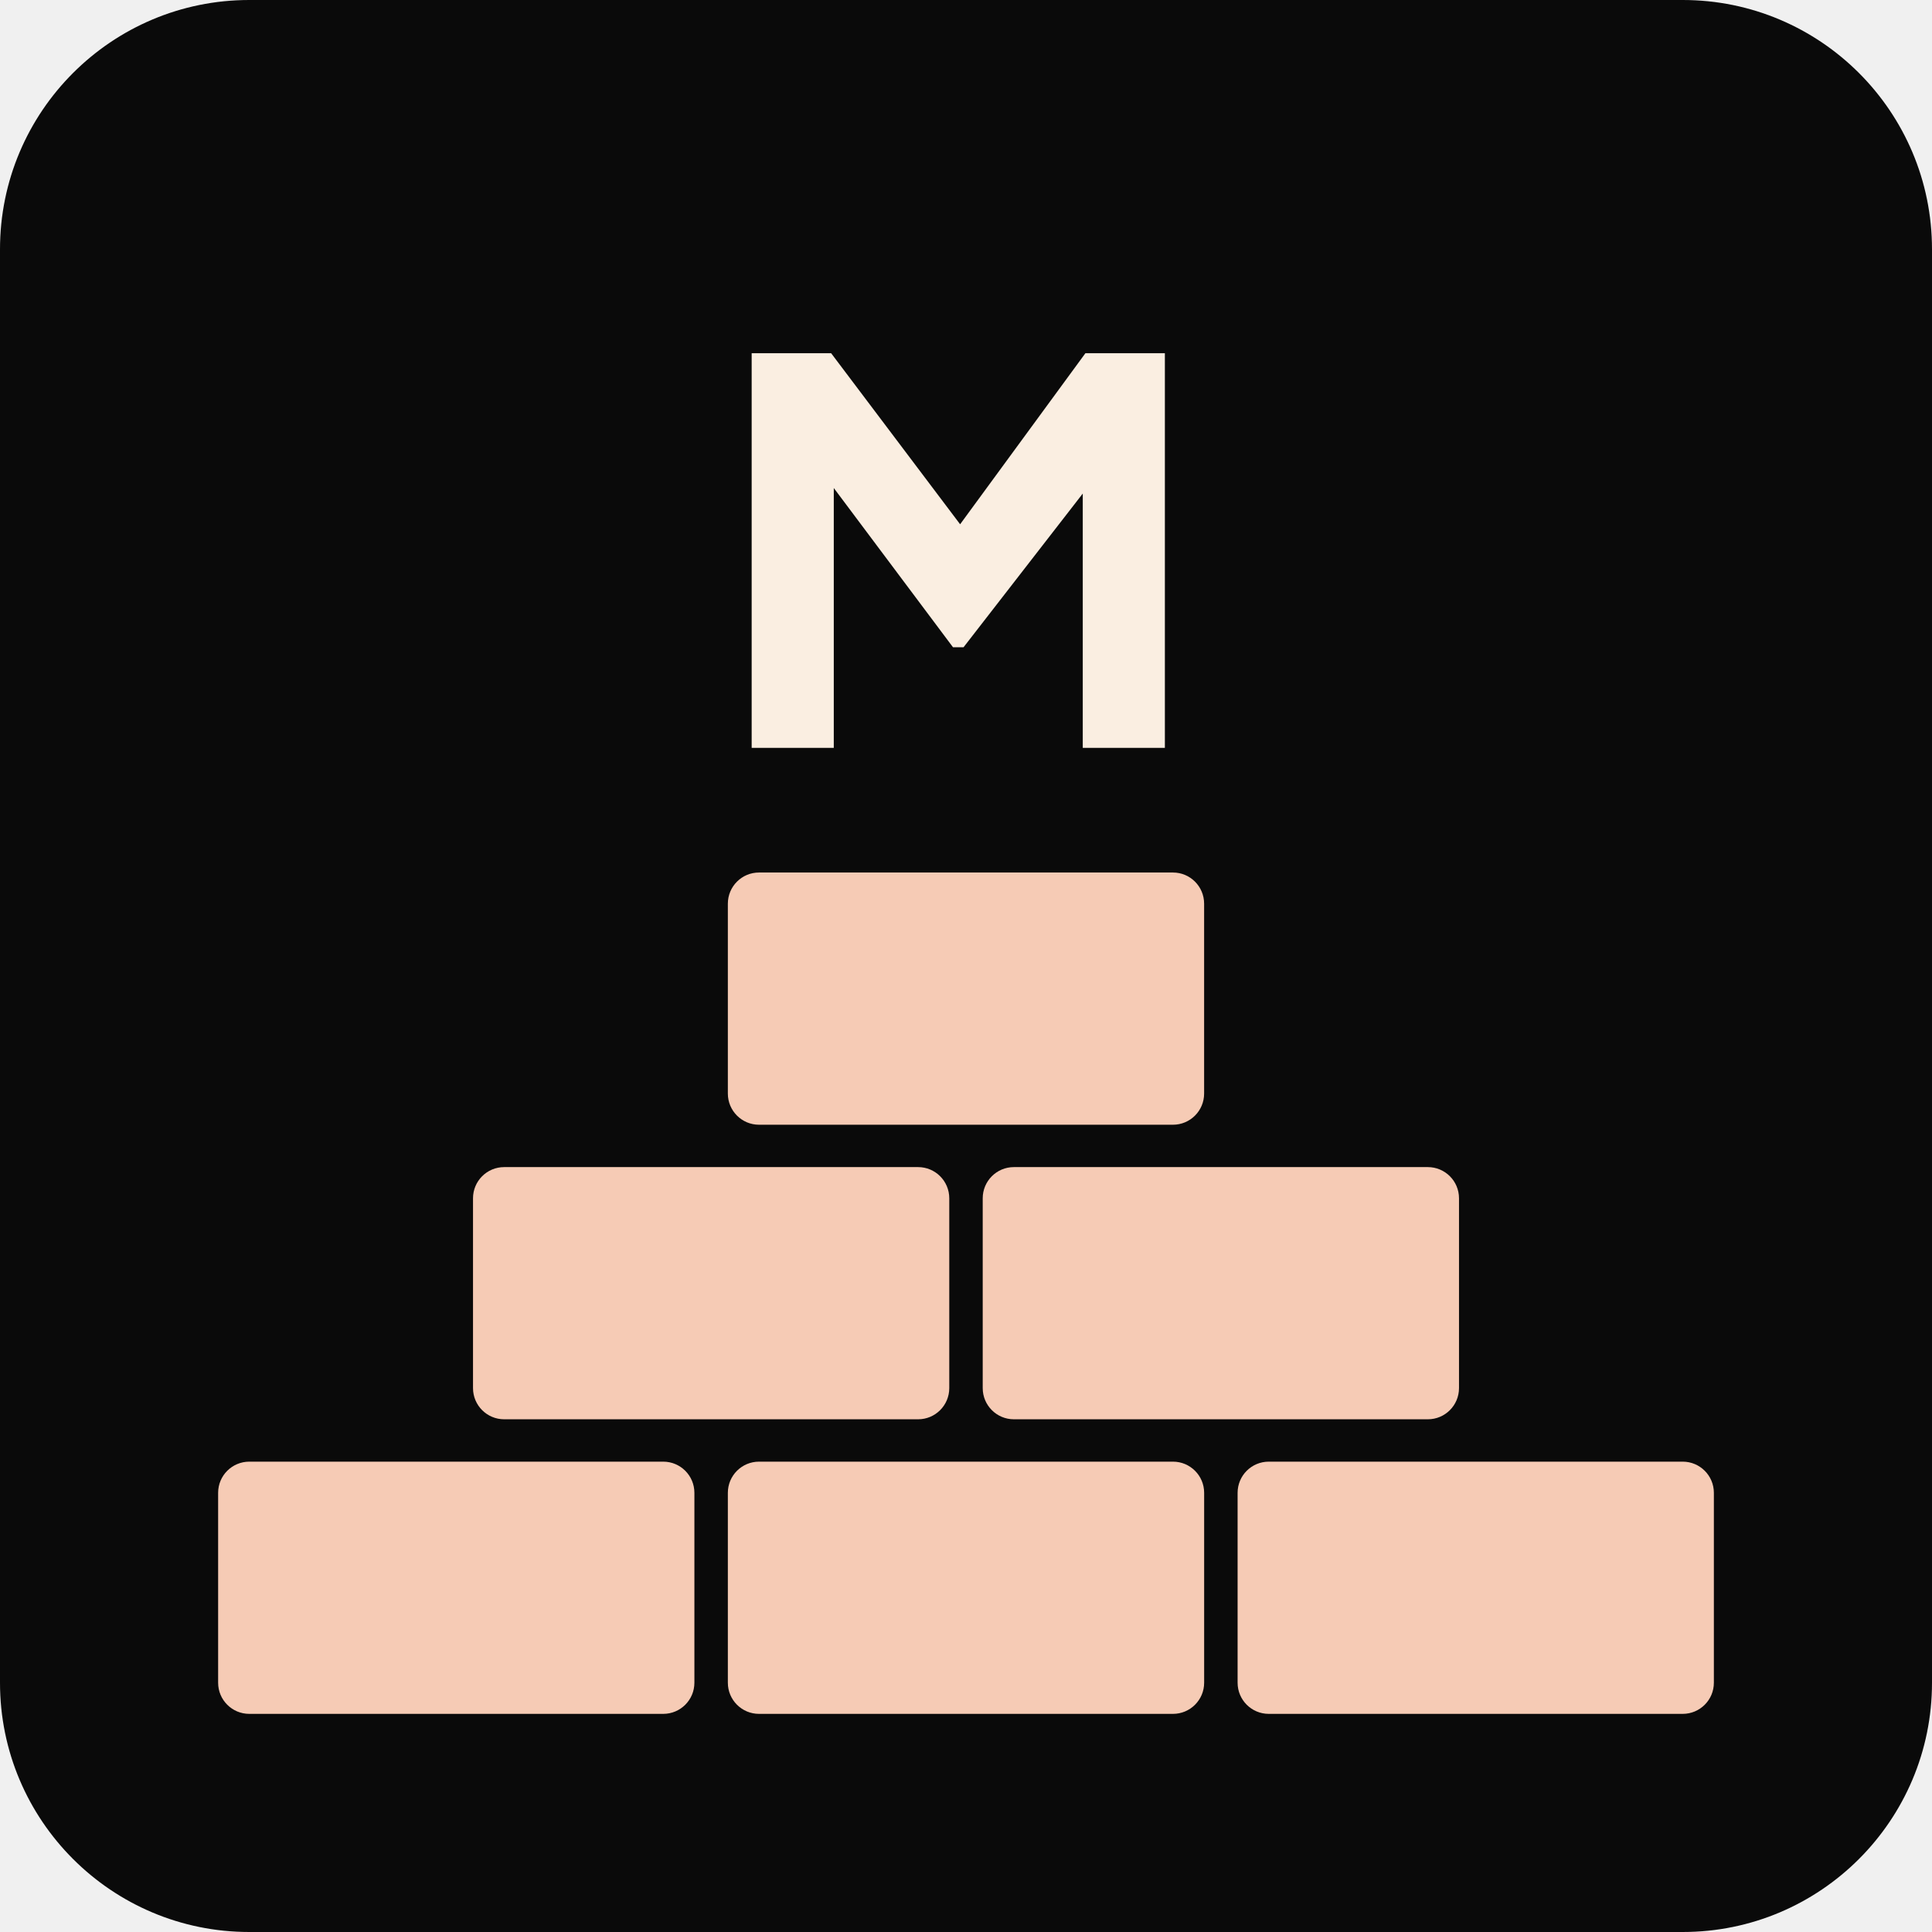
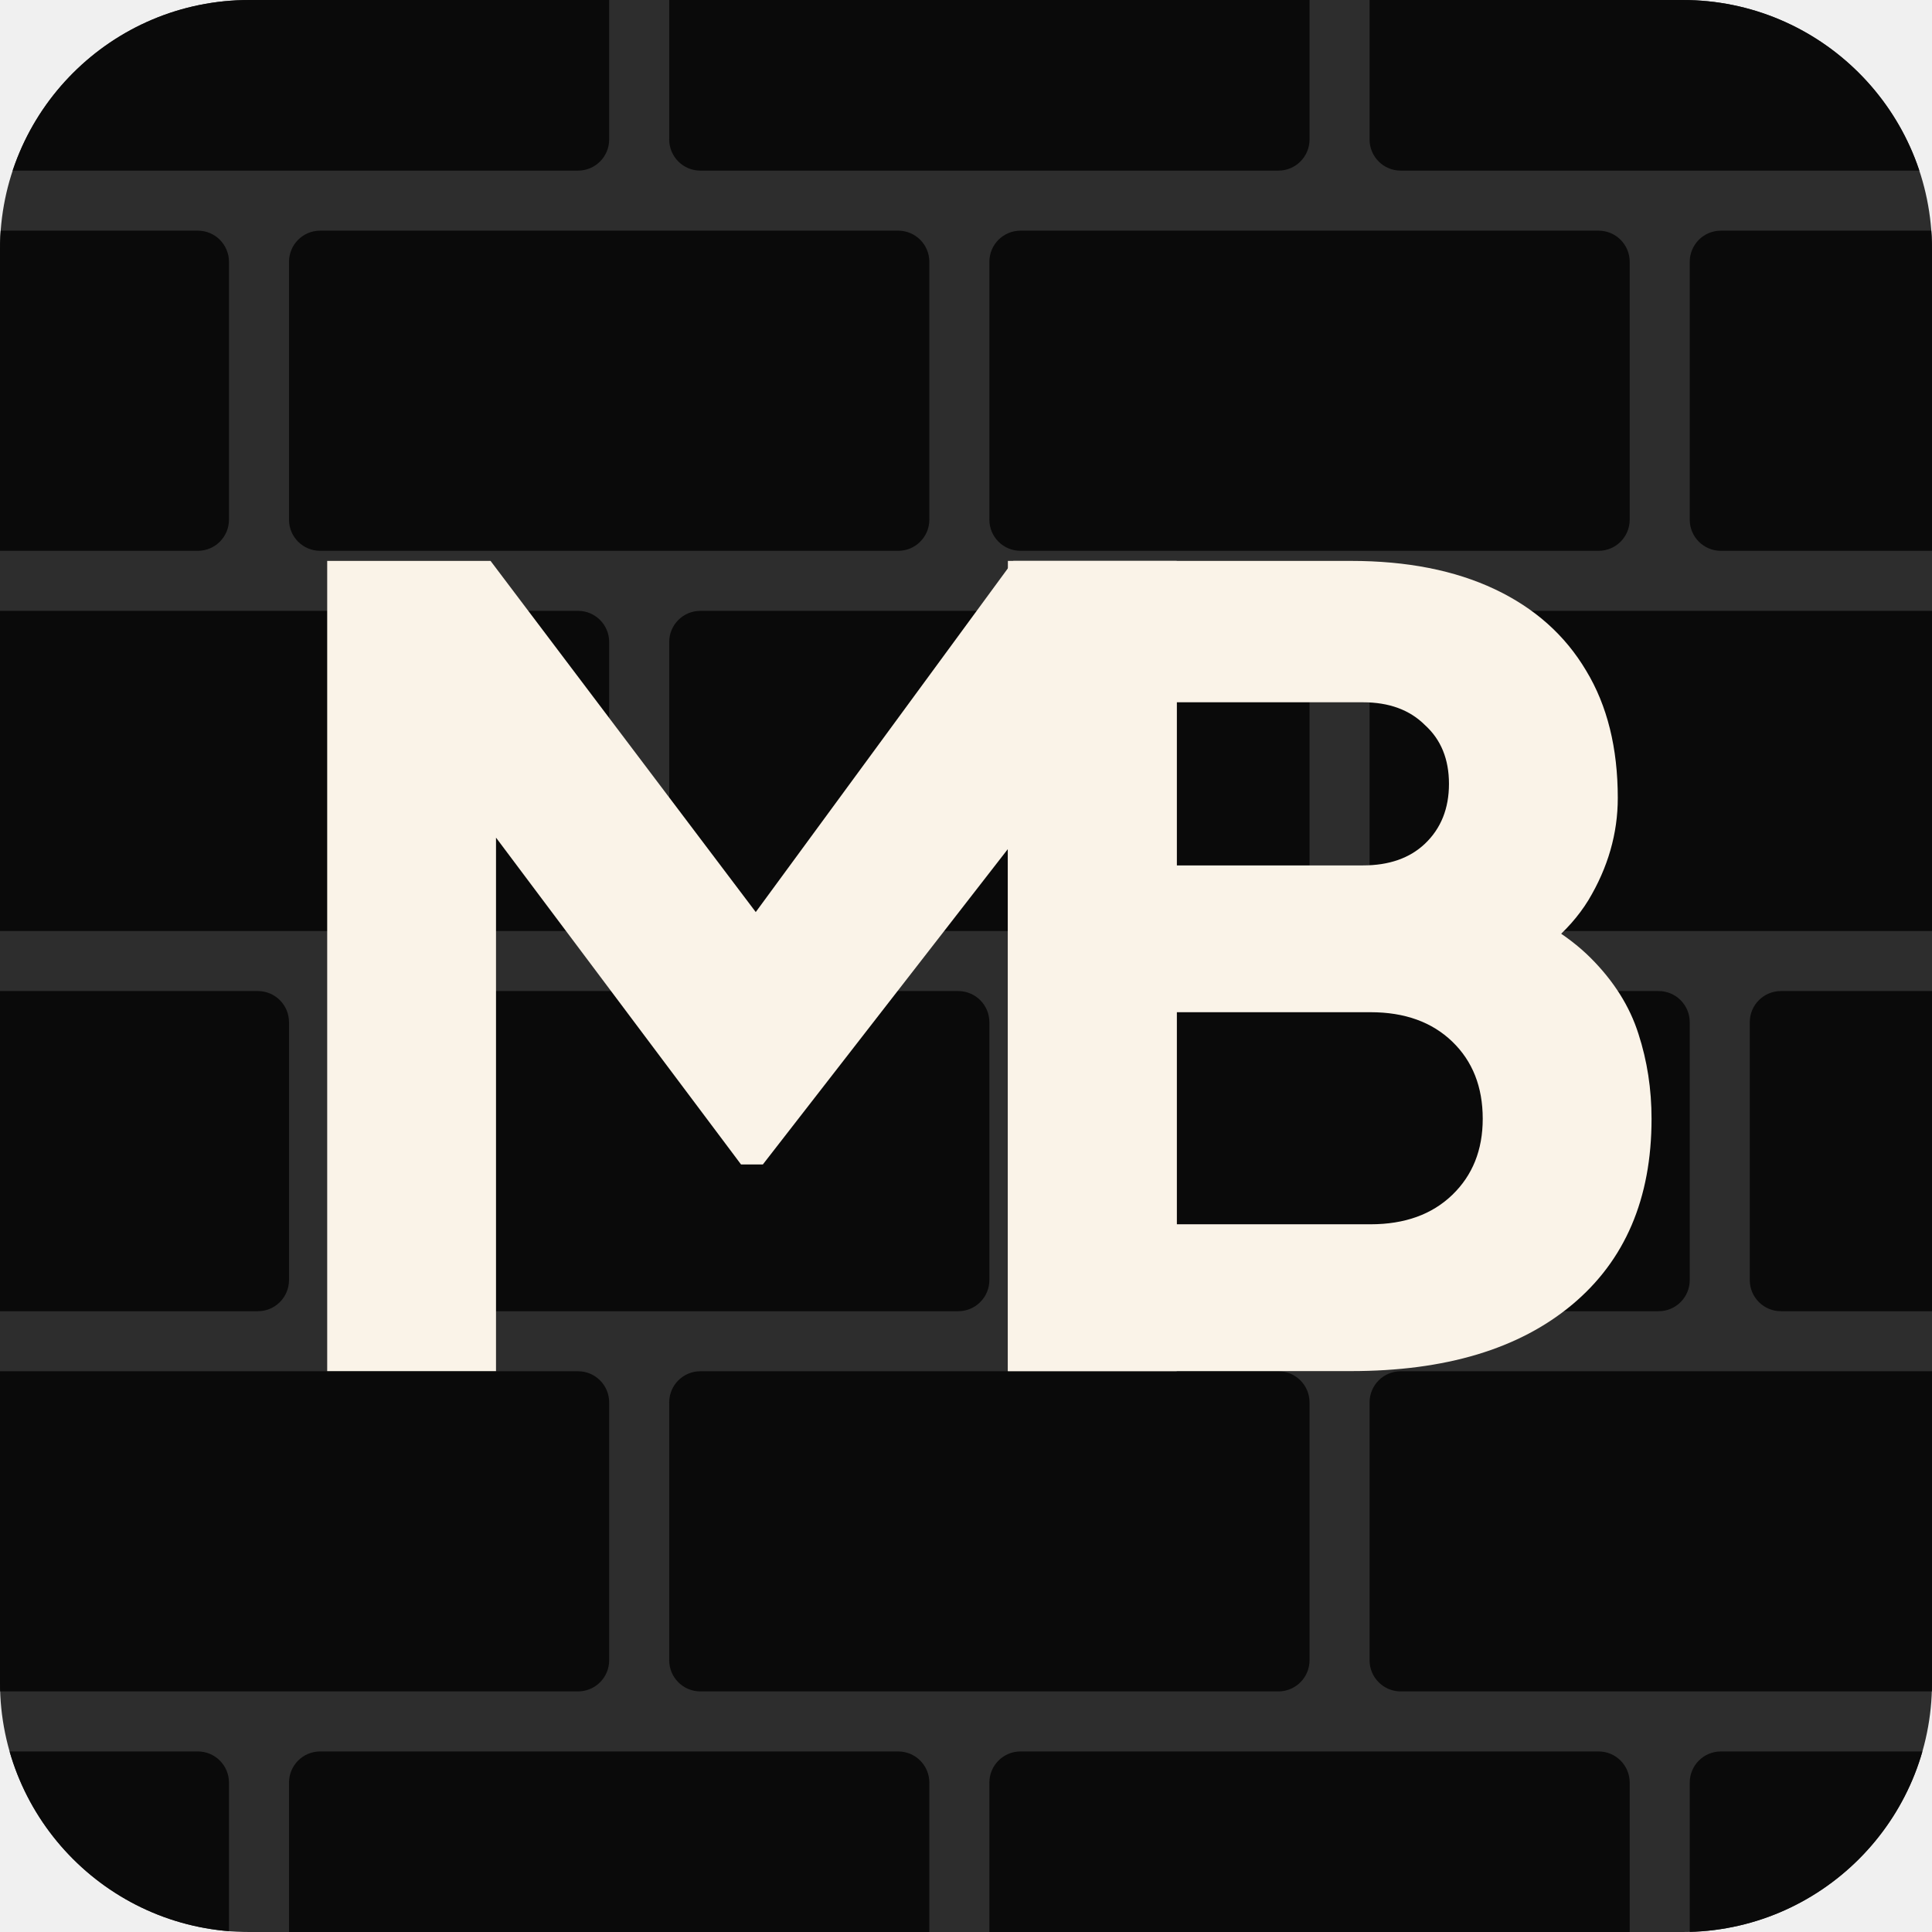
<svg xmlns="http://www.w3.org/2000/svg" viewBox="0 0 124 124" fill="none">
-   <rect width="124" height="124" rx="16" fill="#0A0A0A" />
-   <path d="M16 93.812C14.895 93.812 14 94.708 14 95.812V108C14 109.105 14.895 110 16 110H42.568C43.673 110 44.568 109.105 44.568 108V95.812C44.568 94.708 43.673 93.812 42.568 93.812H16Z" fill="#F6CBB5" />
-   <path d="M75.283 72.188C76.388 72.188 77.283 71.292 77.283 70.188V58C77.283 56.895 76.388 56 75.283 56H48.715C47.611 56 46.715 56.895 46.715 58V70.188C46.715 71.292 47.611 72.188 48.715 72.188H75.283Z" fill="#F6CBB5" />
-   <path d="M81.432 93.812C80.327 93.812 79.432 94.708 79.432 95.812V108C79.432 109.105 80.327 110 81.432 110H108C109.105 110 110 109.105 110 108V95.812C110 94.708 109.105 93.812 108 93.812H81.432Z" fill="#F6CBB5" />
-   <path d="M58.926 91.093C60.03 91.093 60.926 90.197 60.926 89.093V76.907C60.926 75.803 60.03 74.907 58.926 74.907H32.359C31.254 74.907 30.359 75.803 30.359 76.907V89.093C30.359 90.197 31.254 91.093 32.359 91.093H58.926Z" fill="#F6CBB5" />
-   <path d="M48.715 93.812C47.611 93.812 46.715 94.708 46.715 95.812V108C46.715 109.105 47.611 110 48.715 110H75.285C76.389 110 77.285 109.105 77.285 108V95.812C77.285 94.708 76.389 93.812 75.285 93.812H48.715Z" fill="#F6CBB5" />
-   <path d="M91.642 91.093C92.747 91.093 93.642 90.197 93.642 89.093V76.907C93.642 75.803 92.747 74.907 91.642 74.907H65.073C63.968 74.907 63.073 75.803 63.073 76.907V89.093C63.073 90.197 63.968 91.093 65.073 91.093H91.642Z" fill="#F6CBB5" />
-   <path d="M48.244 48V22.67H53.344L62.83 35.25H60.45L69.664 22.67H74.764V48H69.494V28.484L71.602 28.96L61.844 41.54H61.164L51.746 28.96L53.514 28.484V48H48.244Z" fill="#FAEEE1" />
+   <defs>
+     <clipPath id="favicon-clip">
+       <rect width="124" height="124" rx="16" fill="white" />
+     </clipPath>
+   </defs>
+   <g clip-path="url(#favicon-clip)">
+     <rect width="124" height="124" fill="#2D2D2D" />
+     <g fill="#0A0A0A">
+       <path d="M37.098 39.206H0C-1.105 39.206 -2 40.101 -2 41.206V57.755C-2 58.859 -1.105 59.755 0 59.755H37.098C38.203 59.755 39.098 58.859 39.098 57.755V41.206C39.098 40.101 38.203 39.206 37.098 39.206Z" />
+       <path d="M37.098 88.01H0C-1.105 88.01 -2 88.905 -2 90.01V106.559C-2 107.663 -1.105 108.559 0 108.559H37.098C38.203 108.559 39.098 107.663 39.098 106.559V90.01C39.098 88.905 38.203 88.01 37.098 88.01Z" />
+       <path d="M37.098 -9.598H0C-1.105 -9.598 -2 -8.703 -2 -7.598V8.951C-2 10.056 -1.105 10.951 0 10.951H37.098C38.203 10.951 39.098 10.056 39.098 8.951V-7.598C39.098 -8.703 38.203 -9.598 37.098 -9.598Z" />
+       <path d="M57.647 112.412H20.549C19.444 112.412 18.549 113.307 18.549 114.412V130.961C18.549 132.066 19.444 132.961 20.549 132.961H57.647C58.752 132.961 59.647 132.066 59.647 130.961V114.412C59.647 113.307 58.752 112.412 57.647 112.412Z" />
+       <path d="M57.647 14.804H20.549C19.444 14.804 18.549 15.699 18.549 16.804V33.353C18.549 34.458 19.444 35.353 20.549 35.353H57.647C58.752 35.353 59.647 34.458 59.647 33.353V16.804C59.647 15.699 58.752 14.804 57.647 14.804Z" />
+       <path d="M69.353 63.608H106.451C107.556 63.608 108.451 64.503 108.451 65.608V82.157C108.451 83.261 107.556 84.157 106.451 84.157H69.353C68.248 84.157 67.353 83.261 67.353 82.157V65.608C67.353 64.503 68.248 63.608 69.353 63.608Z" />
+       <path d="M82.049 39.206H44.951C43.846 39.206 42.951 40.101 42.951 41.206V57.755C42.951 58.859 43.846 59.755 44.951 59.755H82.049C83.154 59.755 84.049 58.859 84.049 57.755V41.206C84.049 40.101 83.154 39.206 82.049 39.206Z" />
+       <path d="M82.049 88.01H44.951C43.846 88.01 42.951 88.905 42.951 90.01V106.559C42.951 107.663 43.846 108.559 44.951 108.559H82.049C83.154 108.559 84.049 107.663 84.049 106.559V90.01C84.049 88.905 83.154 88.01 82.049 88.01Z" />
+       <path d="M82.049 -9.598H44.951C43.846 -9.598 42.951 -8.703 42.951 -7.598V8.951C42.951 10.056 43.846 10.951 44.951 10.951H82.049C83.154 10.951 84.049 10.056 84.049 8.951V-7.598C84.049 -8.703 83.154 -9.598 82.049 -9.598Z" />
+       <path d="M102.598 112.412H65.5C64.395 112.412 63.5 113.307 63.5 114.412V130.961C63.5 132.066 64.395 132.961 65.5 132.961H102.598C103.703 132.961 104.598 132.066 104.598 130.961V114.412C104.598 113.307 103.703 112.412 102.598 112.412Z" />
+       <path d="M102.598 14.804H65.5C64.395 14.804 63.5 15.699 63.5 16.804V33.353C63.5 34.458 64.395 35.353 65.5 35.353H102.598C103.703 35.353 104.598 34.458 104.598 33.353V16.804C104.598 15.699 103.703 14.804 102.598 14.804Z" />
+       <path d="M24.402 63.608H61.5C62.605 63.608 63.5 64.503 63.5 65.608V82.157C63.5 83.261 62.605 84.157 61.5 84.157H24.402C23.297 84.157 22.402 83.261 22.402 82.157V65.608C22.402 64.503 23.297 63.608 24.402 63.608Z" />
+       <path d="M127 39.206H89.902C88.797 39.206 87.902 40.101 87.902 41.206V57.755C87.902 58.859 88.797 59.755 89.902 59.755H127C128.104 59.755 129 58.859 129 57.755V41.206C129 40.101 128.104 39.206 127 39.206Z" />
+       <path d="M127 88.01H89.902C88.797 88.01 87.902 88.905 87.902 90.01V106.559C87.902 107.663 88.797 108.559 89.902 108.559H127C128.104 108.559 129 107.663 129 106.559V90.01C129 88.905 128.104 88.01 127 88.01Z" />
+       <path d="M127 -9.598H89.902C88.797 -9.598 87.902 -8.703 87.902 -7.598V8.951C87.902 10.056 88.797 10.951 89.902 10.951H127C128.104 10.951 129 10.056 129 8.951V-7.598C129 -8.703 128.104 -9.598 127 -9.598Z" />
+       <path d="M127 112.412H110.451C109.346 112.412 108.451 113.307 108.451 114.412V130.961C108.451 132.066 109.346 132.961 110.451 132.961H127C128.105 132.961 129 132.066 129 130.961V114.412C129 113.307 128.105 112.412 127 112.412Z" />
+       <path d="M127 14.804H110.451C109.346 14.804 108.451 15.699 108.451 16.804V33.353C108.451 34.458 109.346 35.353 110.451 35.353H127C128.105 35.353 129 34.458 129 33.353V16.804C129 15.699 128.105 14.804 127 14.804Z" />
+       <path d="M0 63.608H16.549C17.654 63.608 18.549 64.503 18.549 65.608V82.157C18.549 83.261 17.654 84.157 16.549 84.157H0C-1.105 84.157 -2 83.261 -2 82.157V65.608C-2 64.503 -1.105 63.608 0 63.608Z" />
+       <path d="M12.696 112.412H0C-1.105 112.412 -2 113.307 -2 114.412V130.961C-2 132.066 -1.105 132.961 0 132.961H12.696C13.801 132.961 14.696 132.066 14.696 130.961V114.412C14.696 113.307 13.801 112.412 12.696 112.412Z" />
+       <path d="M12.696 14.804H0C-1.105 14.804 -2 15.699 -2 16.804V33.353C-2 34.458 -1.105 35.353 0 35.353H12.696C13.801 35.353 14.696 34.458 14.696 33.353V16.804C14.696 15.699 13.801 14.804 12.696 14.804Z" />
+       <path d="M114.304 63.608H127C128.105 63.608 129 64.503 129 65.608V82.157C129 83.261 128.105 84.157 127 84.157H114.304C113.199 84.157 112.304 83.261 112.304 82.157V65.608C112.304 64.503 113.199 63.608 114.304 63.608Z" />
+     </g>
+     <g fill="#FAF3E8">
+       <path d="M21 88V36H31.485L50.988 61.825H46.095L65.038 36H75.523V88H64.688V47.936L69.022 48.913L48.961 74.738H47.562L28.2 48.913L31.835 47.936V88H21Z" />
+       <path d="M64.688 88V36H86.707C90.296 36 93.371 36.605 95.934 37.815C98.497 39.025 100.455 40.77 101.806 43.05C103.157 45.283 103.833 48.005 103.833 51.216C103.833 53.496 103.204 55.683 101.946 57.777C100.688 59.825 98.614 61.546 95.725 62.942V57.638C98.474 58.708 100.594 59.987 102.086 61.477C103.577 62.965 104.602 64.594 105.161 66.362C105.72 68.084 106 69.899 106 71.807C106 76.925 104.299 80.904 100.897 83.742C97.495 86.581 92.765 88 86.707 88H64.688ZM75.523 78.577H87.966C90.156 78.577 91.903 77.949 93.208 76.693C94.513 75.436 95.165 73.808 95.165 71.807C95.165 69.759 94.513 68.107 93.208 66.851C91.903 65.595 90.156 64.966 87.966 64.966H75.523V78.577ZM75.523 55.544H87.476C89.154 55.544 90.482 55.078 91.46 54.148C92.486 53.17 92.998 51.891 92.998 50.309C92.998 48.727 92.486 47.47 91.46 46.54C90.482 45.562 89.154 45.074 87.476 45.074H75.523V55.544Z" />
+     </g>
+   </g>
</svg>
